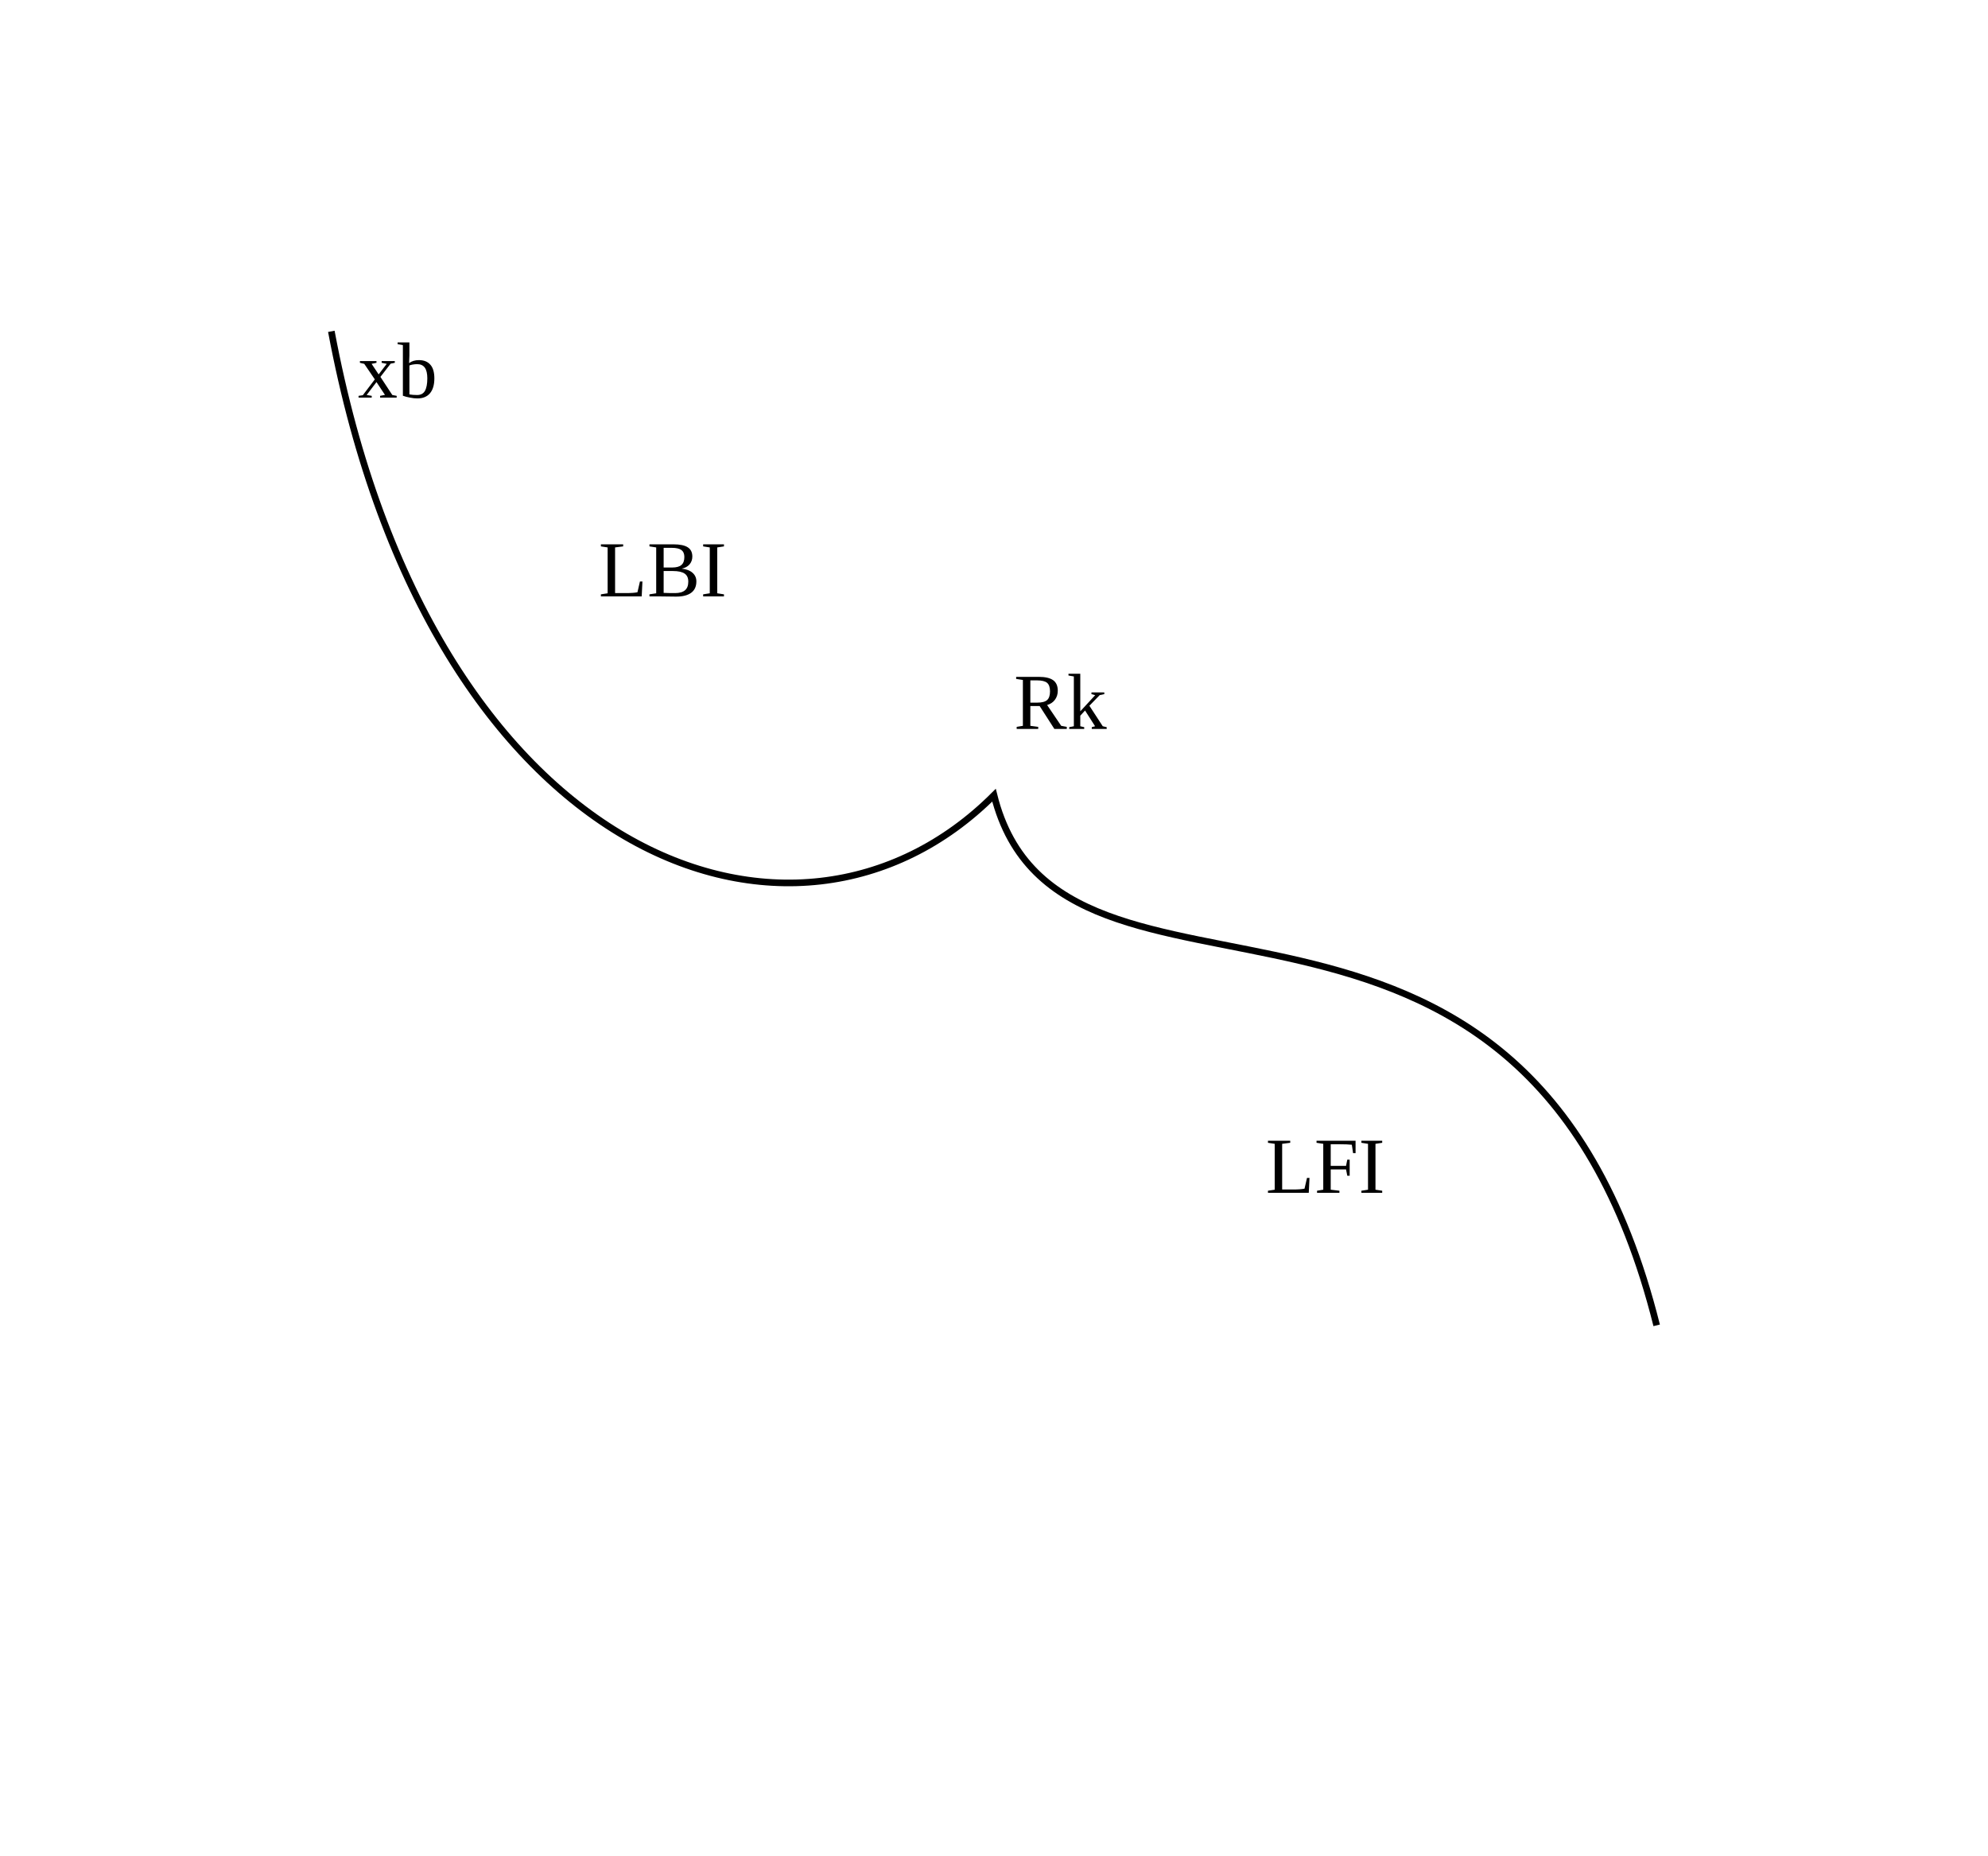
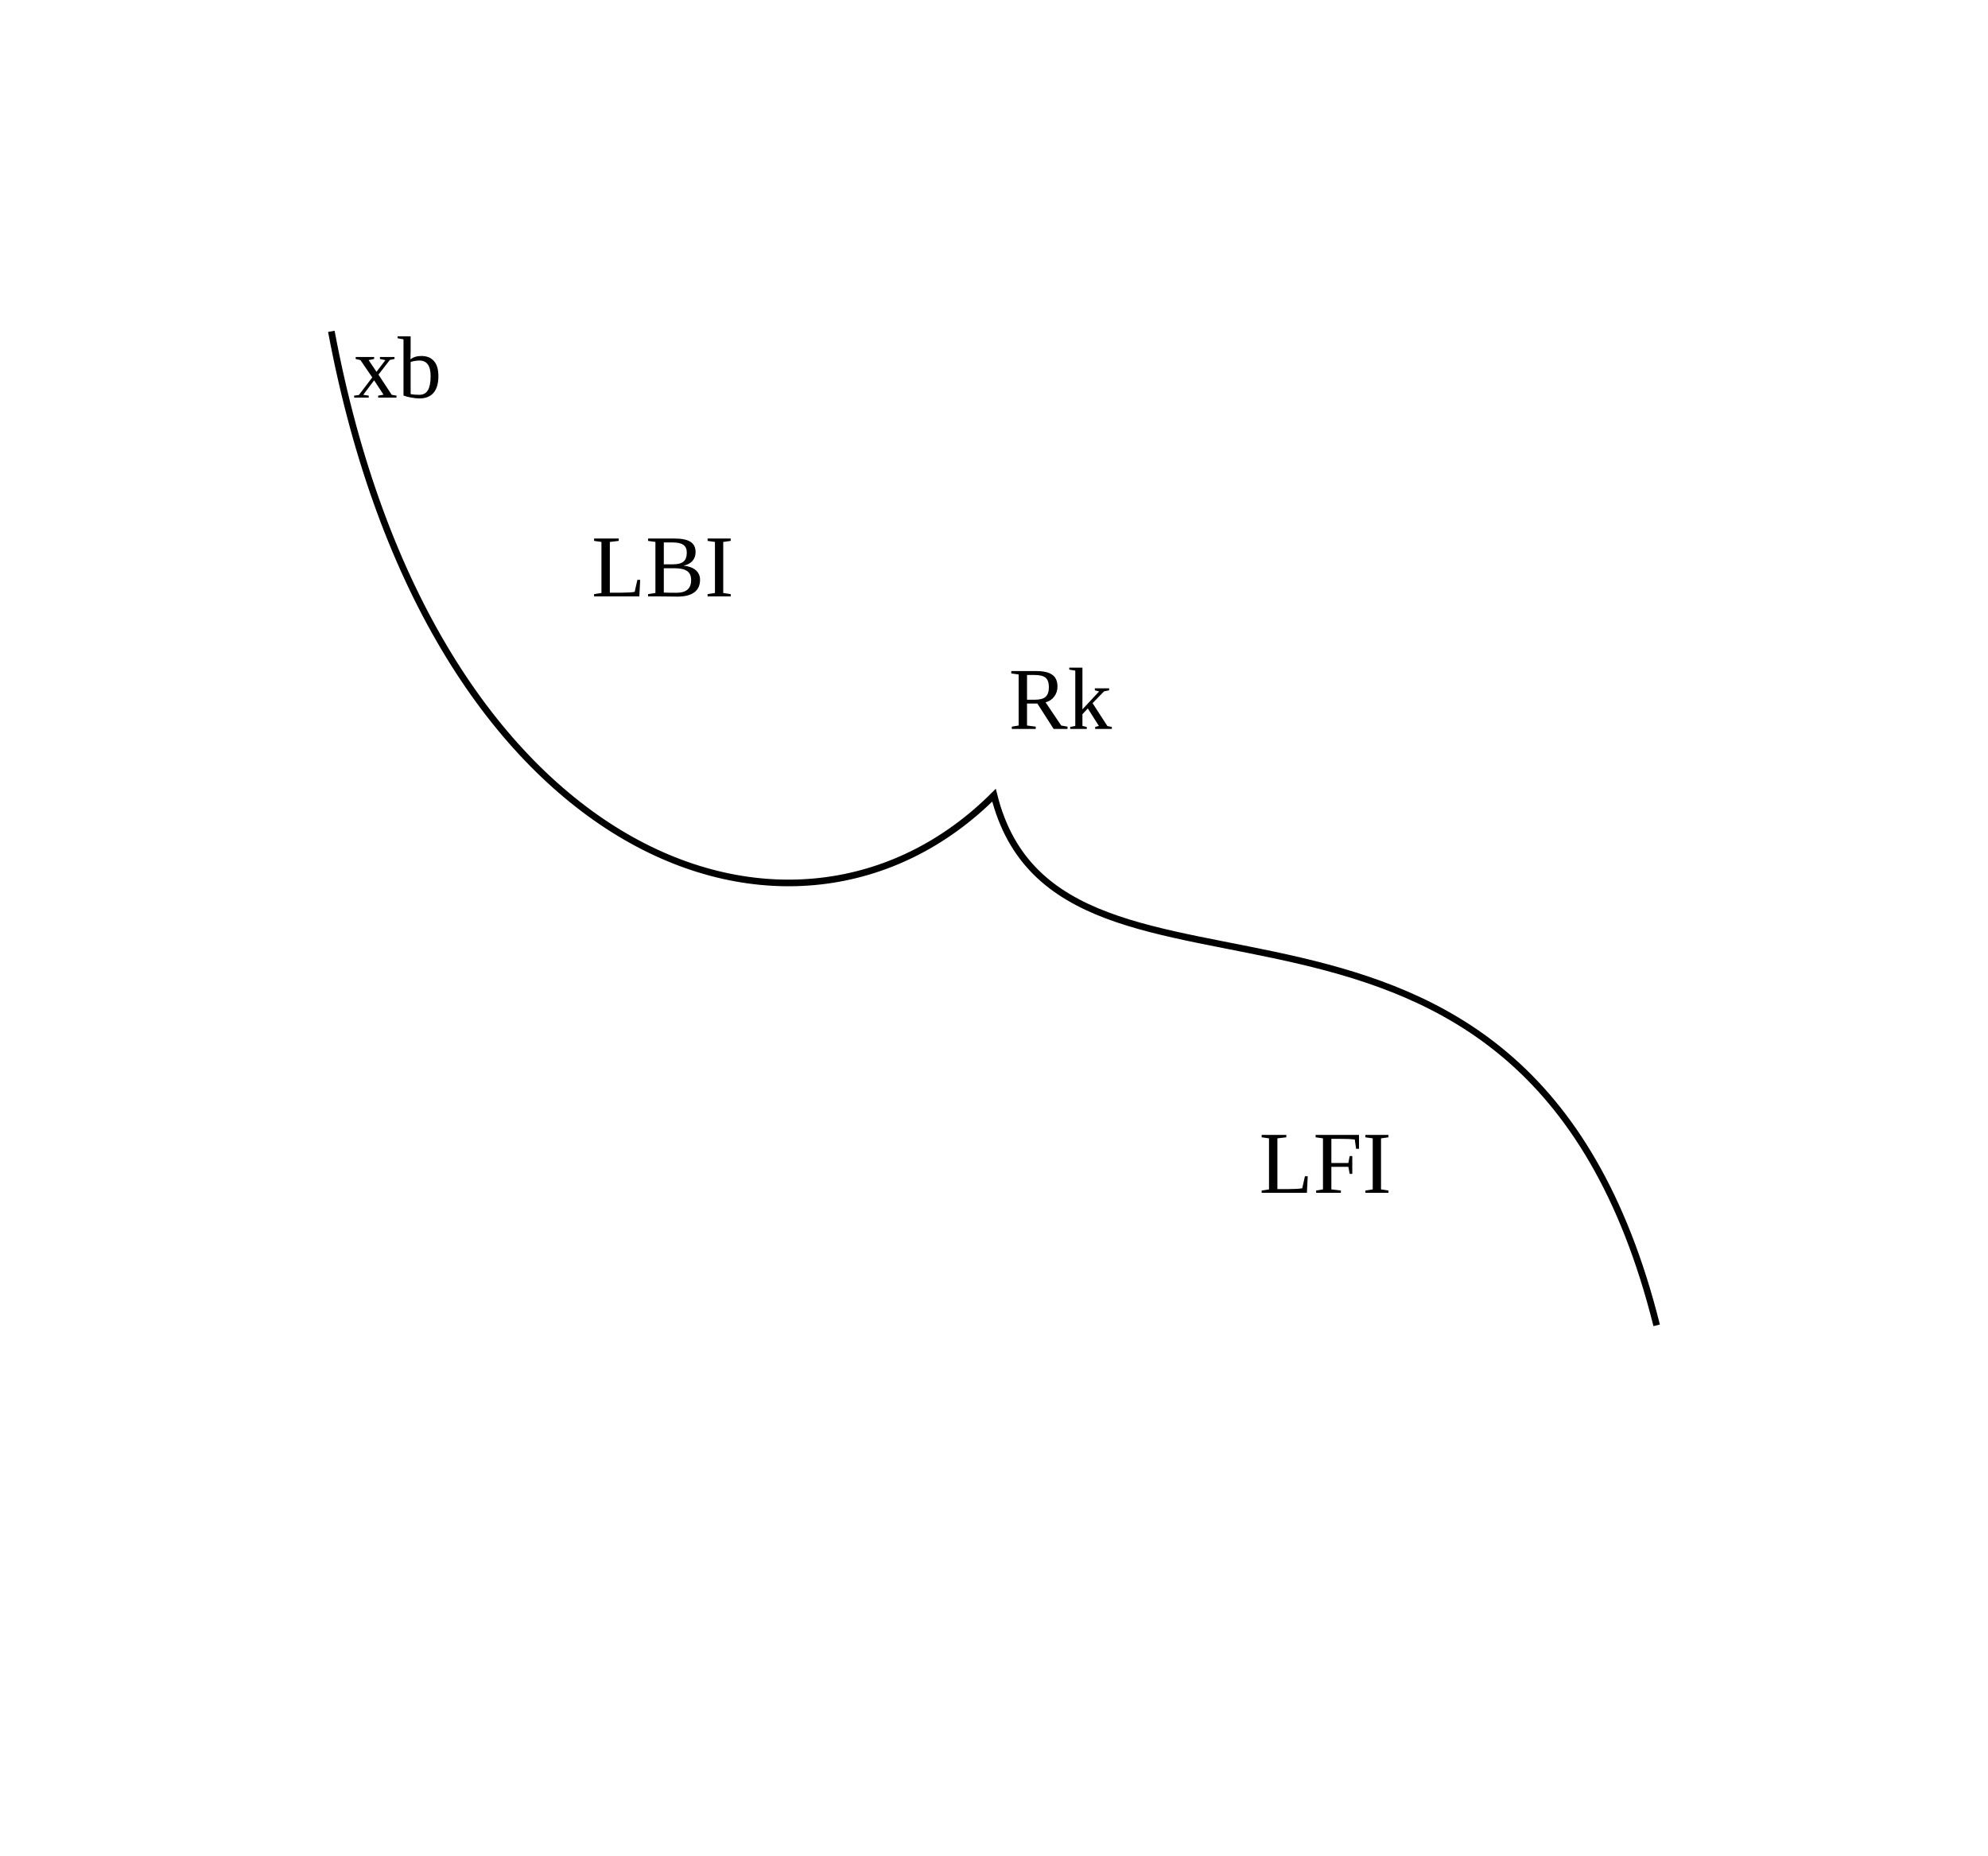
- <svg xmlns="http://www.w3.org/2000/svg" xmlns:xlink="http://www.w3.org/1999/xlink" height="280" viewBox="0 0 300 280" width="300">
+ <svg xmlns="http://www.w3.org/2000/svg" xmlns:xlink="http://www.w3.org/1999/xlink" height="280" viewBox="-50 -50 300 280" width="300">
  <defs>
    <style>
text { text-anchor: middle } path,rect,circle { fill:none; stroke: black; }
</style>
    <g id="xb-LBI-Rk">
      <path d="M 0,0 c 15,80 70,100 100,70 c 10,40 80,0 100,80" />
    </g>
  </defs>
-   <use id="r_0_c_0_9" transform="translate(50 50) rotate(0)" xlink:href="#xb-LBI-Rk" />
-   <text x="100" y="90">
+   <use id="r_0_c_0_9" transform="translate(0 0) rotate(0)" xlink:href="#xb-LBI-Rk" />
+   <text style="font-size:10pt;" x="50" y="40">
LBI
</text>
-   <text x="160" y="110">
+   <text style="font-size:10pt;" x="110" y="60">
Rk
</text>
-   <text x="200" y="180">
+   <text style="font-size:10pt;" x="150" y="130">
LFI
</text>
-   <text x="60" y="60">
+   <text style="font-size:10pt;" x="10" y="10">
xb
</text>
</svg>
